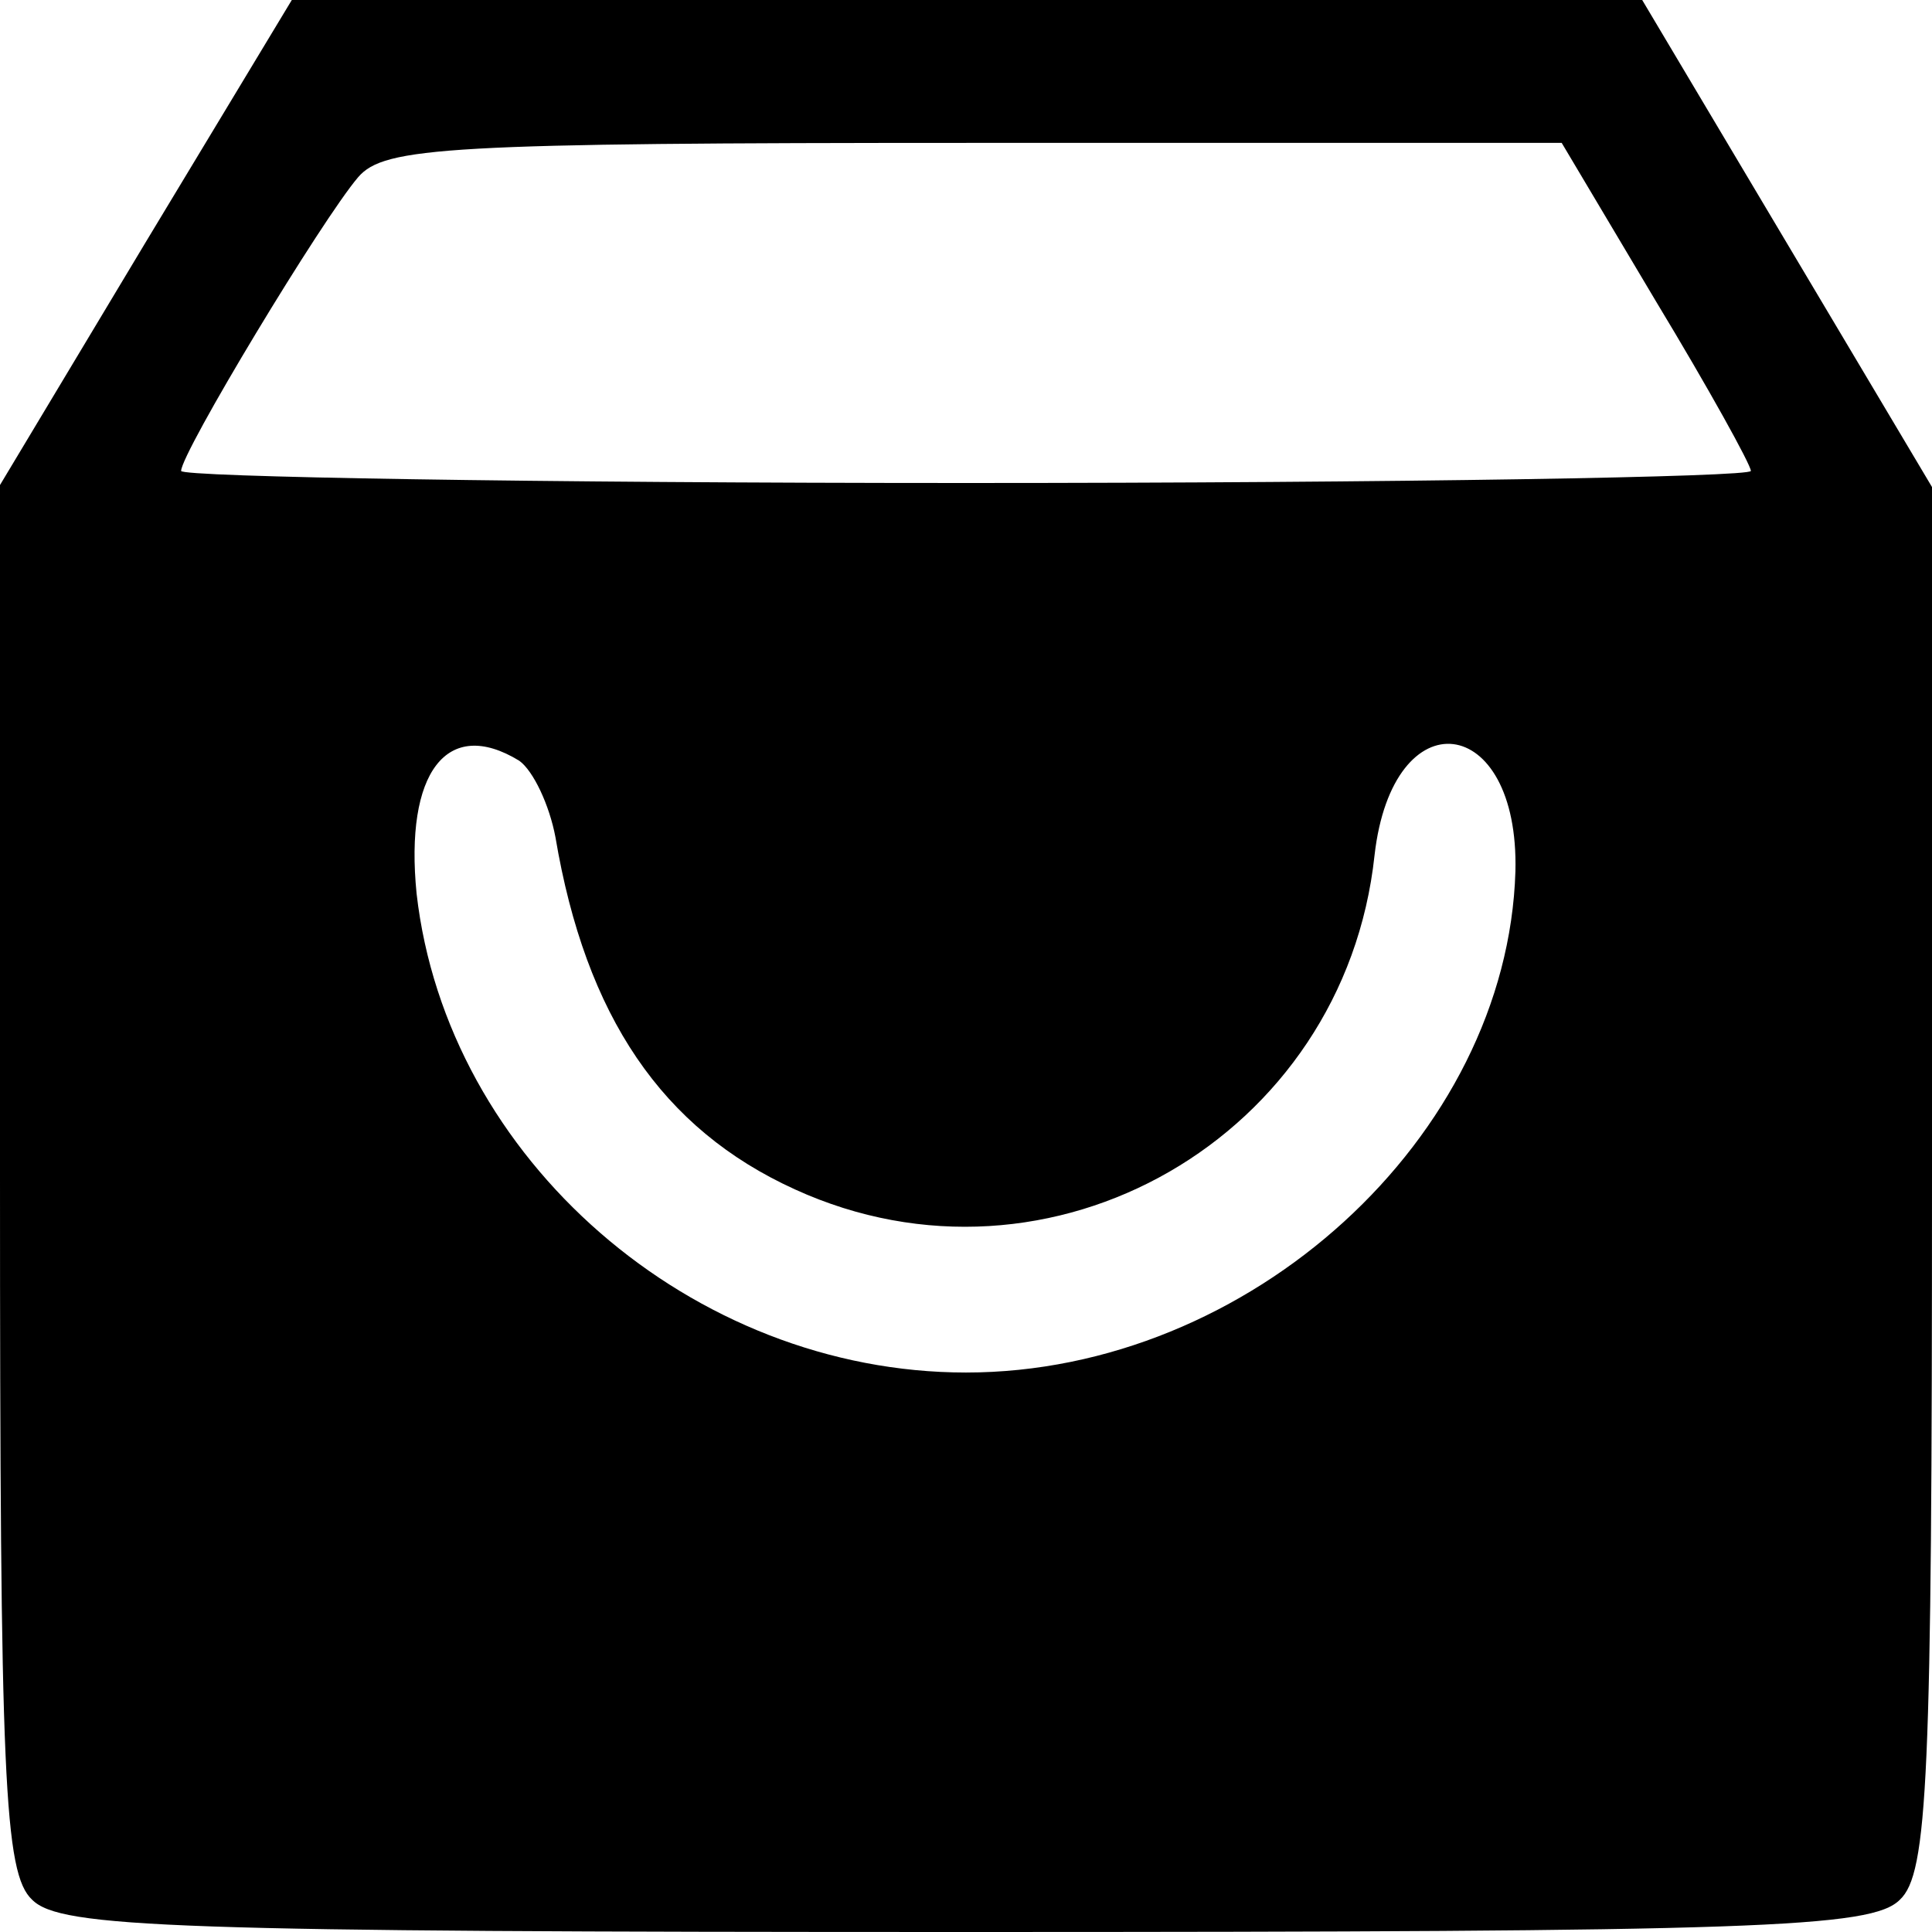
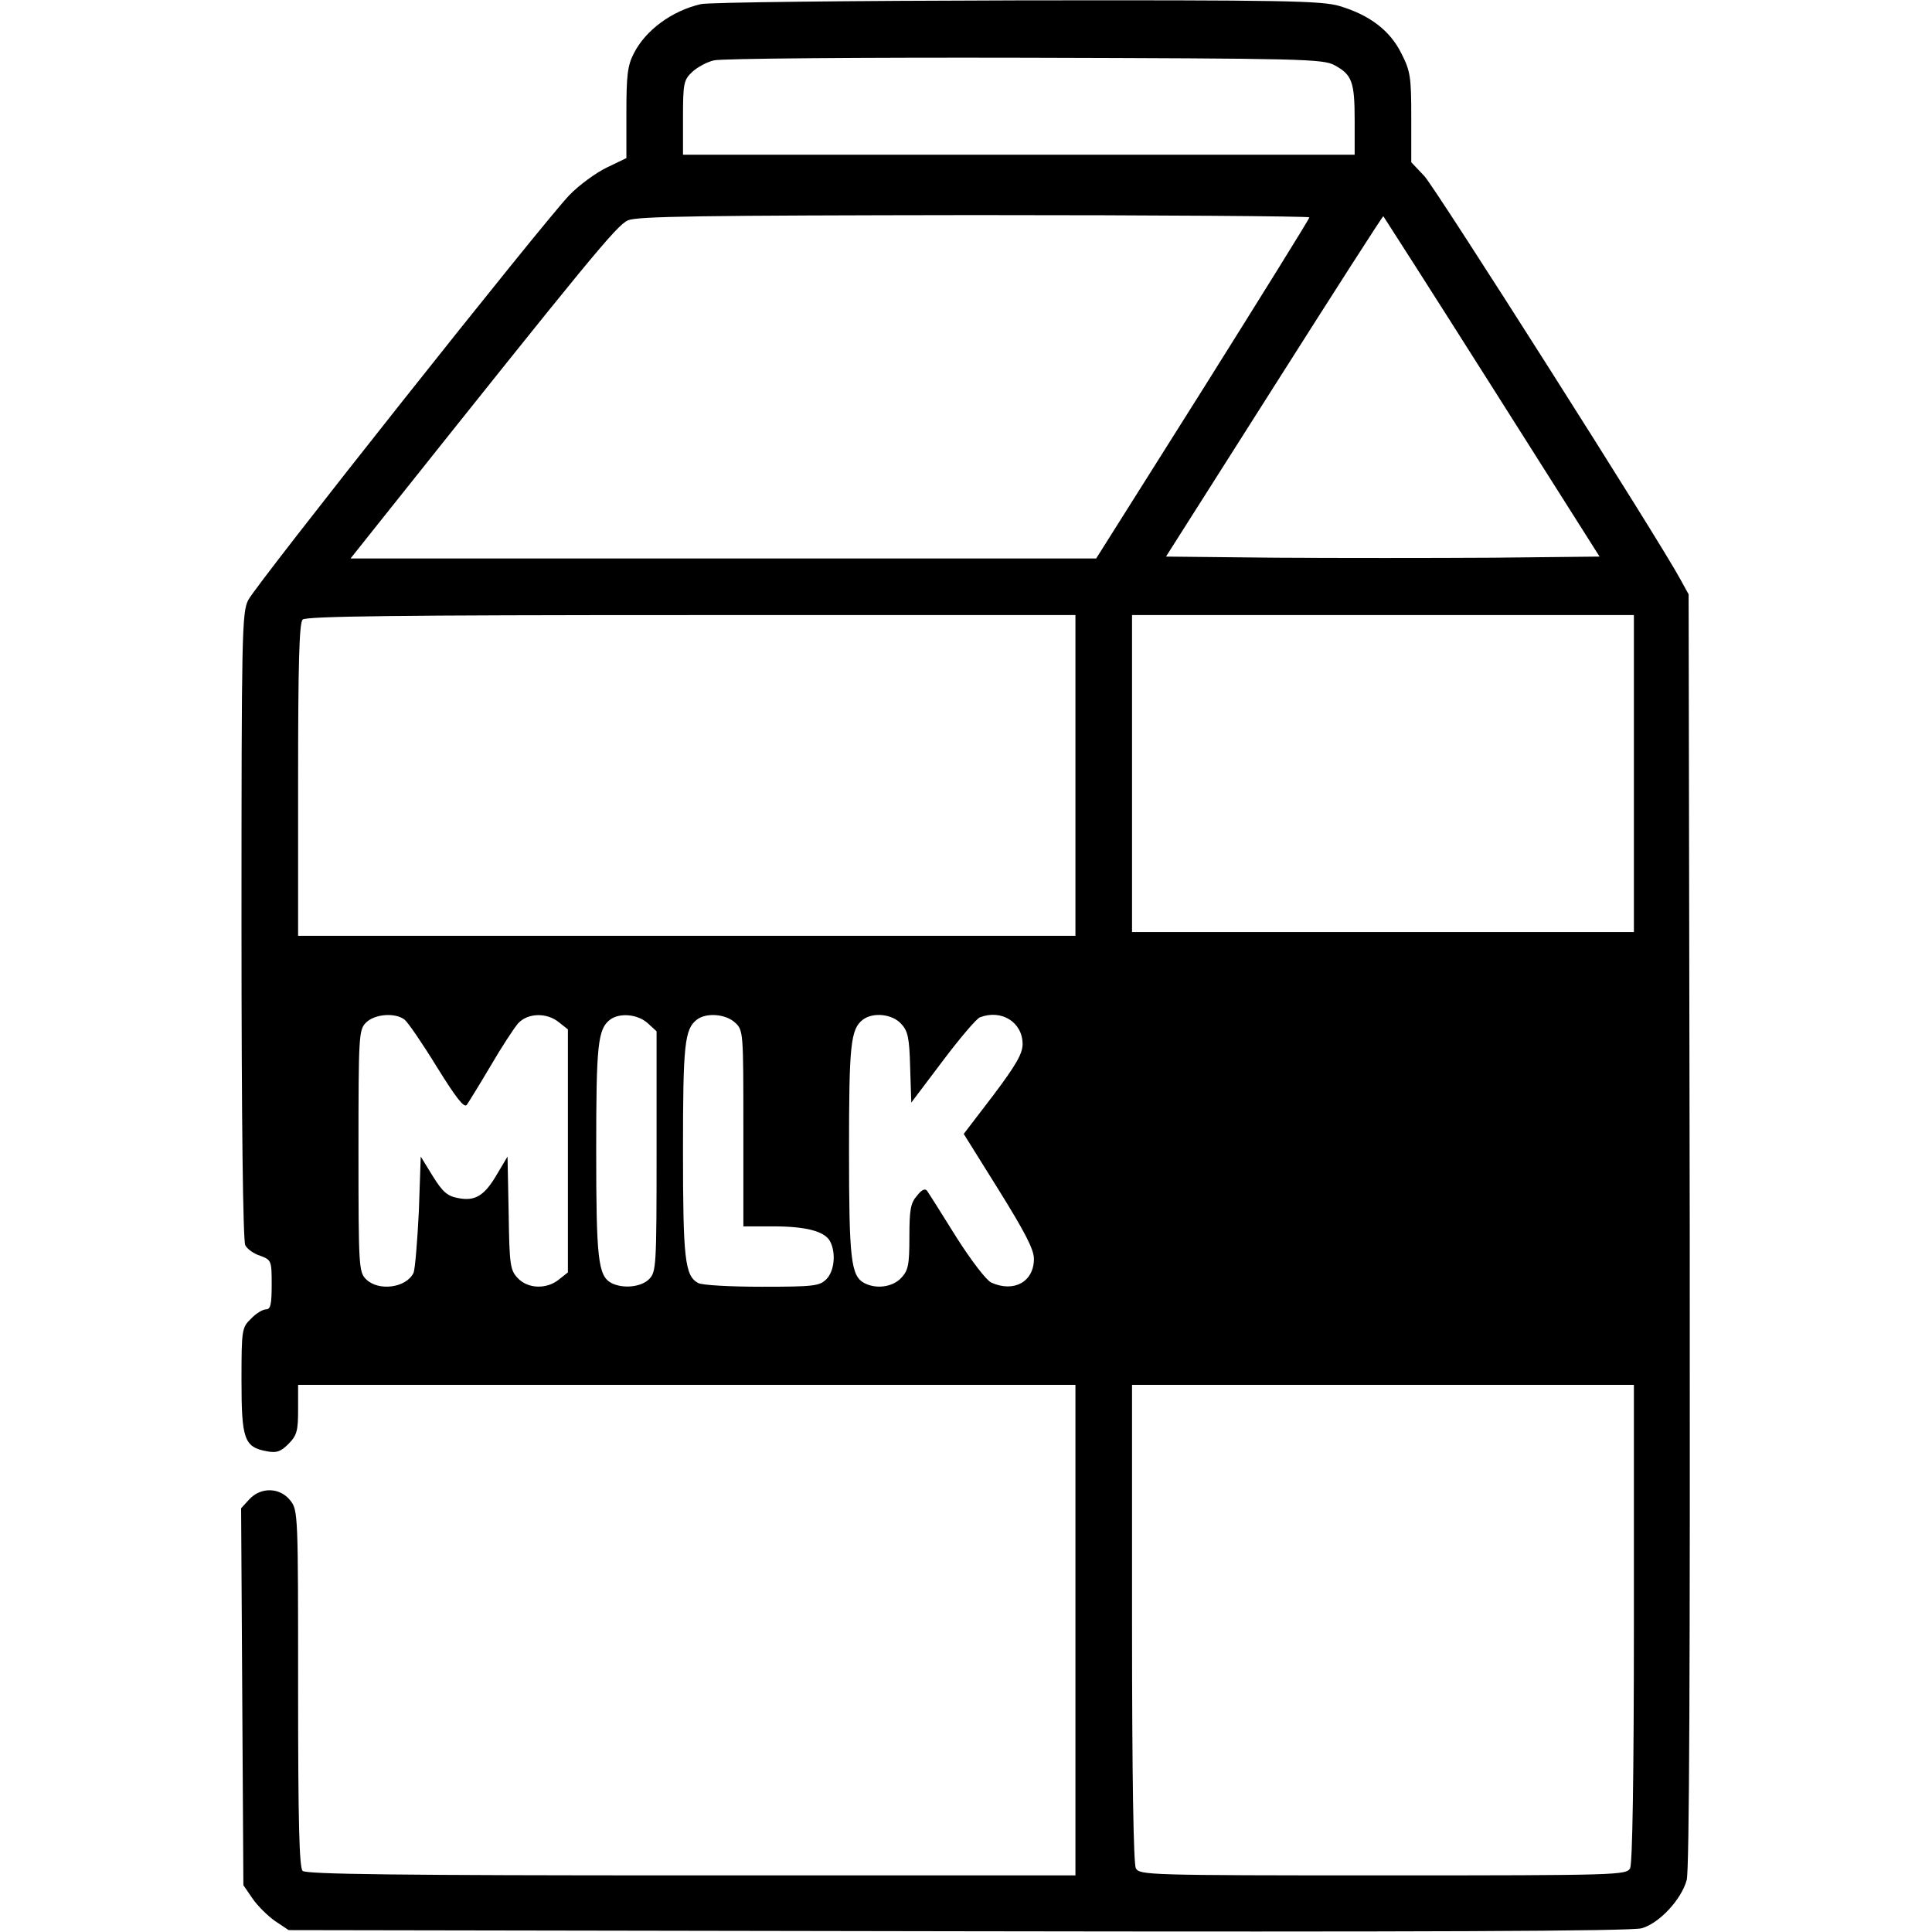
- <svg xmlns="http://www.w3.org/2000/svg" version="1.0" width="96pt" height="96pt" viewBox="0 0 96 96" preserveAspectRatio="xMidYMid meet">
-   <g transform="translate(0,96) scale(0.1,-0.1)" fill="#000000" stroke="none">
-     <path d="M72 839 l-72 -120 0 -344 c0 -299 2 -346 16 -359 14 -14 70 -16 464 -16 394 0 450 2 464 16 14 13 16 60 16 359 l0 343 -72 121 -72 121 -336 0 -335 0 -73 -121z m751 -29 c26 -43 47 -81 47 -84 0 -3 -175 -6 -390 -6 -214 0 -390 3 -390 6 0 9 70 125 88 146 13 15 44 17 306 17 l292 0 47 -79z m-565 -228 c7 -5 15 -22 18 -38 15 -89 53 -145 119 -175 127 -58 273 26 288 166 9 79 72 71 70 -8 -4 -132 -132 -249 -273 -249 -136 0 -258 106 -273 238 -6 60 15 88 51 66z" />
+ <svg xmlns="http://www.w3.org/2000/svg" version="1.0" width="512pt" height="512pt" viewBox="0 0 512 512" preserveAspectRatio="xMidYMid meet">
+   <g transform="translate(0,512) scale(0.1,-0.1)" fill="#000000" stroke="none">
+     <path d="M1857 5109 c-77 -18 -146 -69 -177 -130 -17 -32 -20 -59 -20 -158 l0 -120 -52 -25 c-29 -14 -74 -47 -99 -73 -67 -69 -830 -1031 -851 -1073 -17 -32 -18 -90 -18 -863 0 -521 4 -835 10 -847 5 -10 23 -23 40 -28 29 -11 30 -13 30 -76 0 -53 -3 -66 -15 -66 -9 0 -27 -11 -40 -25 -24 -23 -25 -29 -25 -163 0 -156 7 -177 67 -188 26 -5 37 -1 57 19 23 23 26 35 26 92 l0 65 1030 0 1030 0 0 -650 0 -650 -1018 0 c-778 0 -1021 3 -1030 12 -9 9 -12 130 -12 484 0 462 0 472 -21 498 -27 34 -77 36 -108 3 l-22 -24 3 -500 3 -499 24 -35 c13 -19 40 -46 60 -60 l36 -24 1775 -3 c1221 -2 1786 0 1811 8 46 13 105 76 119 128 7 28 9 556 8 1723 l-3 1684 -22 40 c-56 104 -647 1034 -678 1068 l-35 37 0 118 c0 107 -2 123 -26 170 -30 61 -84 102 -164 126 -47 14 -147 16 -854 15 -441 -1 -818 -5 -839 -10z m1680 -162 c46 -25 53 -44 53 -146 l0 -91 -890 0 -890 0 0 98 c0 91 2 100 24 121 14 13 40 27 58 31 18 5 389 8 823 7 733 -2 792 -3 822 -20z m-67 -403 c0 -4 -127 -208 -282 -455 l-283 -449 -988 0 -988 0 78 98 c553 694 627 785 657 798 25 11 191 13 919 14 488 0 887 -3 887 -6z m484 -449 l285 -450 -284 -3 c-156 -1 -414 -1 -574 0 l-291 3 287 452 c158 249 288 452 289 450 1 -1 131 -204 288 -452z m-1104 -1030 l0 -425 -1030 0 -1030 0 0 413 c0 308 3 416 12 425 9 9 252 12 1030 12 l1018 0 0 -425z m1480 5 l0 -420 -665 0 -665 0 0 420 0 420 665 0 665 0 0 -420z m-3258 -652 c9 -7 48 -64 86 -126 51 -82 72 -109 79 -100 5 7 34 54 63 103 29 50 62 100 73 113 26 28 76 29 108 3 l24 -19 0 -322 0 -322 -24 -19 c-32 -26 -82 -25 -109 4 -20 21 -22 35 -24 172 l-3 150 -28 -47 c-33 -57 -58 -72 -103 -63 -28 5 -41 16 -67 58 l-32 52 -5 -145 c-4 -80 -10 -153 -14 -163 -19 -40 -93 -50 -126 -17 -19 19 -20 33 -20 340 0 307 1 321 20 340 23 23 77 27 102 8z m645 -10 l23 -21 0 -319 c0 -305 -1 -319 -20 -338 -21 -21 -69 -26 -100 -10 -35 19 -40 64 -40 351 0 280 4 322 37 347 26 19 74 14 100 -10z m231 2 c22 -20 22 -26 22 -280 l0 -260 79 0 c87 0 137 -13 151 -40 16 -31 11 -79 -10 -100 -18 -18 -33 -20 -171 -20 -83 0 -159 4 -169 10 -35 19 -40 64 -40 351 0 280 4 322 37 347 25 19 76 15 101 -8z m440 -3 c18 -19 22 -37 24 -116 l3 -93 83 110 c46 61 90 113 99 116 57 22 113 -13 113 -71 0 -25 -17 -55 -78 -136 l-78 -102 93 -149 c69 -111 93 -157 93 -182 0 -61 -53 -90 -113 -63 -13 6 -53 58 -93 121 -38 61 -72 115 -77 122 -5 7 -14 4 -27 -13 -17 -19 -20 -38 -20 -109 0 -74 -3 -89 -22 -109 -23 -24 -66 -30 -98 -13 -35 19 -40 64 -40 351 0 280 4 322 37 347 27 20 77 15 101 -11z m1942 -1588 c0 -415 -4 -637 -10 -650 -10 -18 -28 -19 -655 -19 -627 0 -645 1 -655 19 -6 13 -10 235 -10 650 l0 631 665 0 665 0 0 -631z" />
  </g>
</svg>
